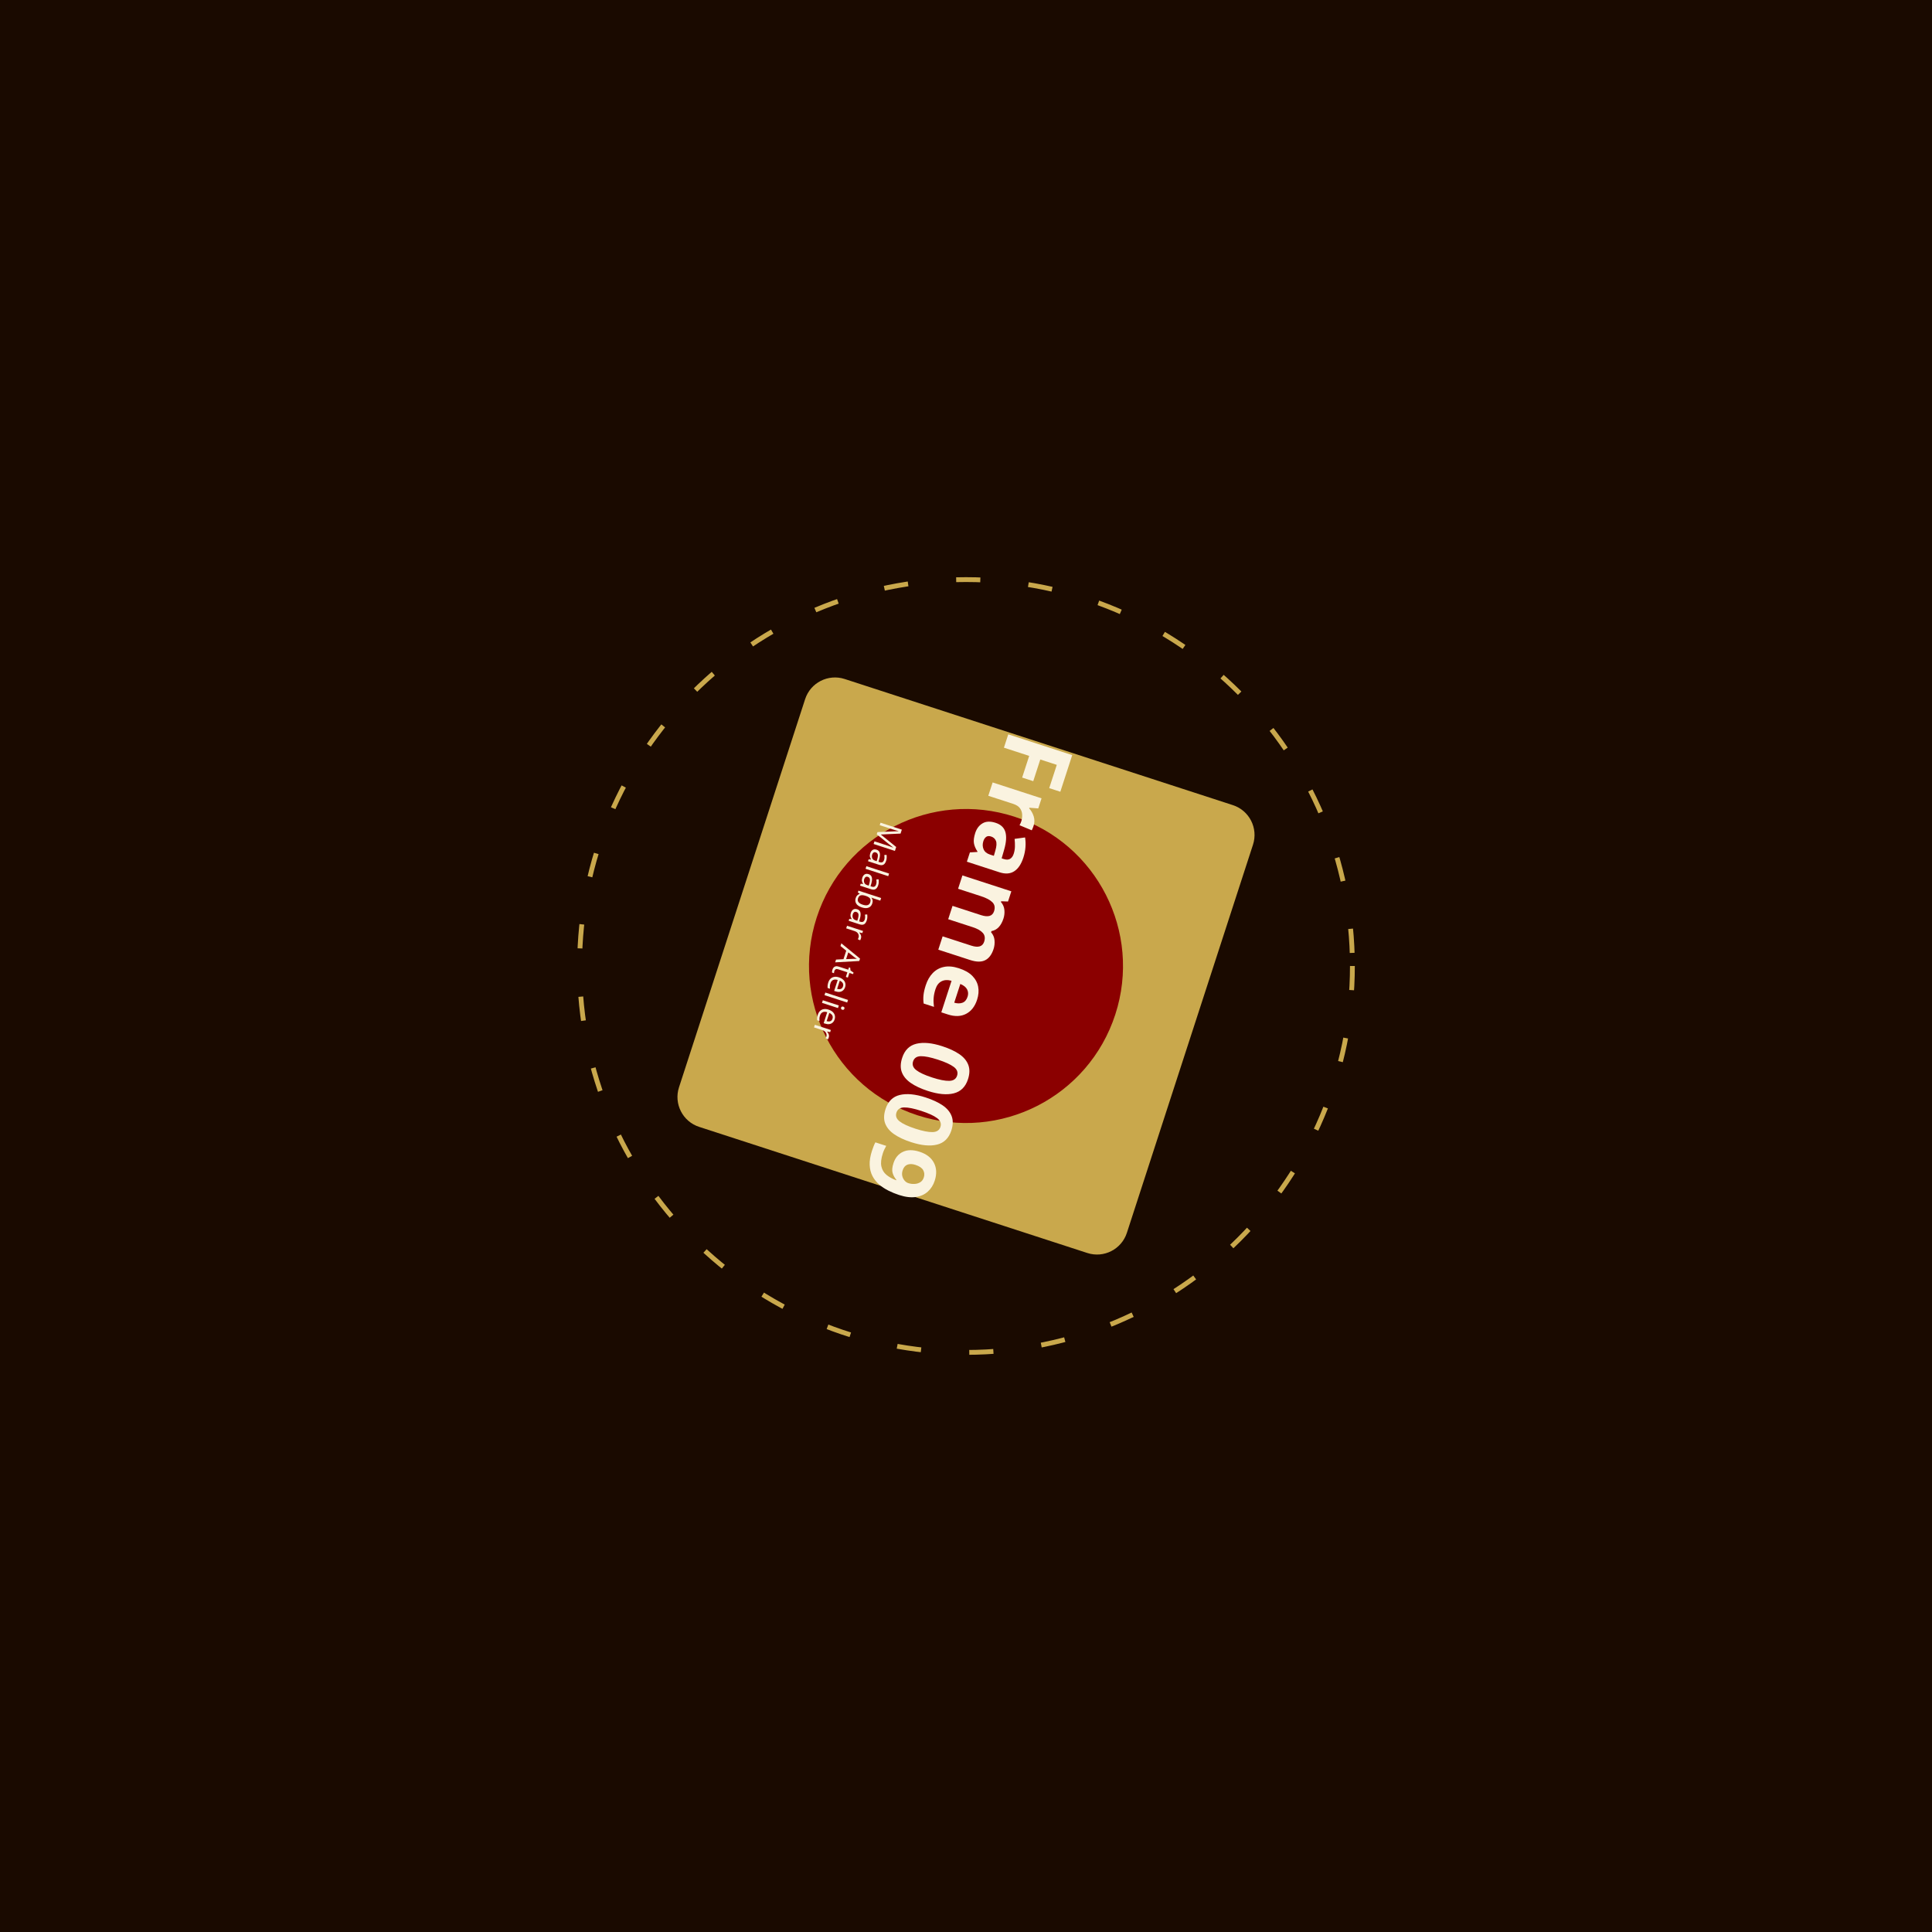
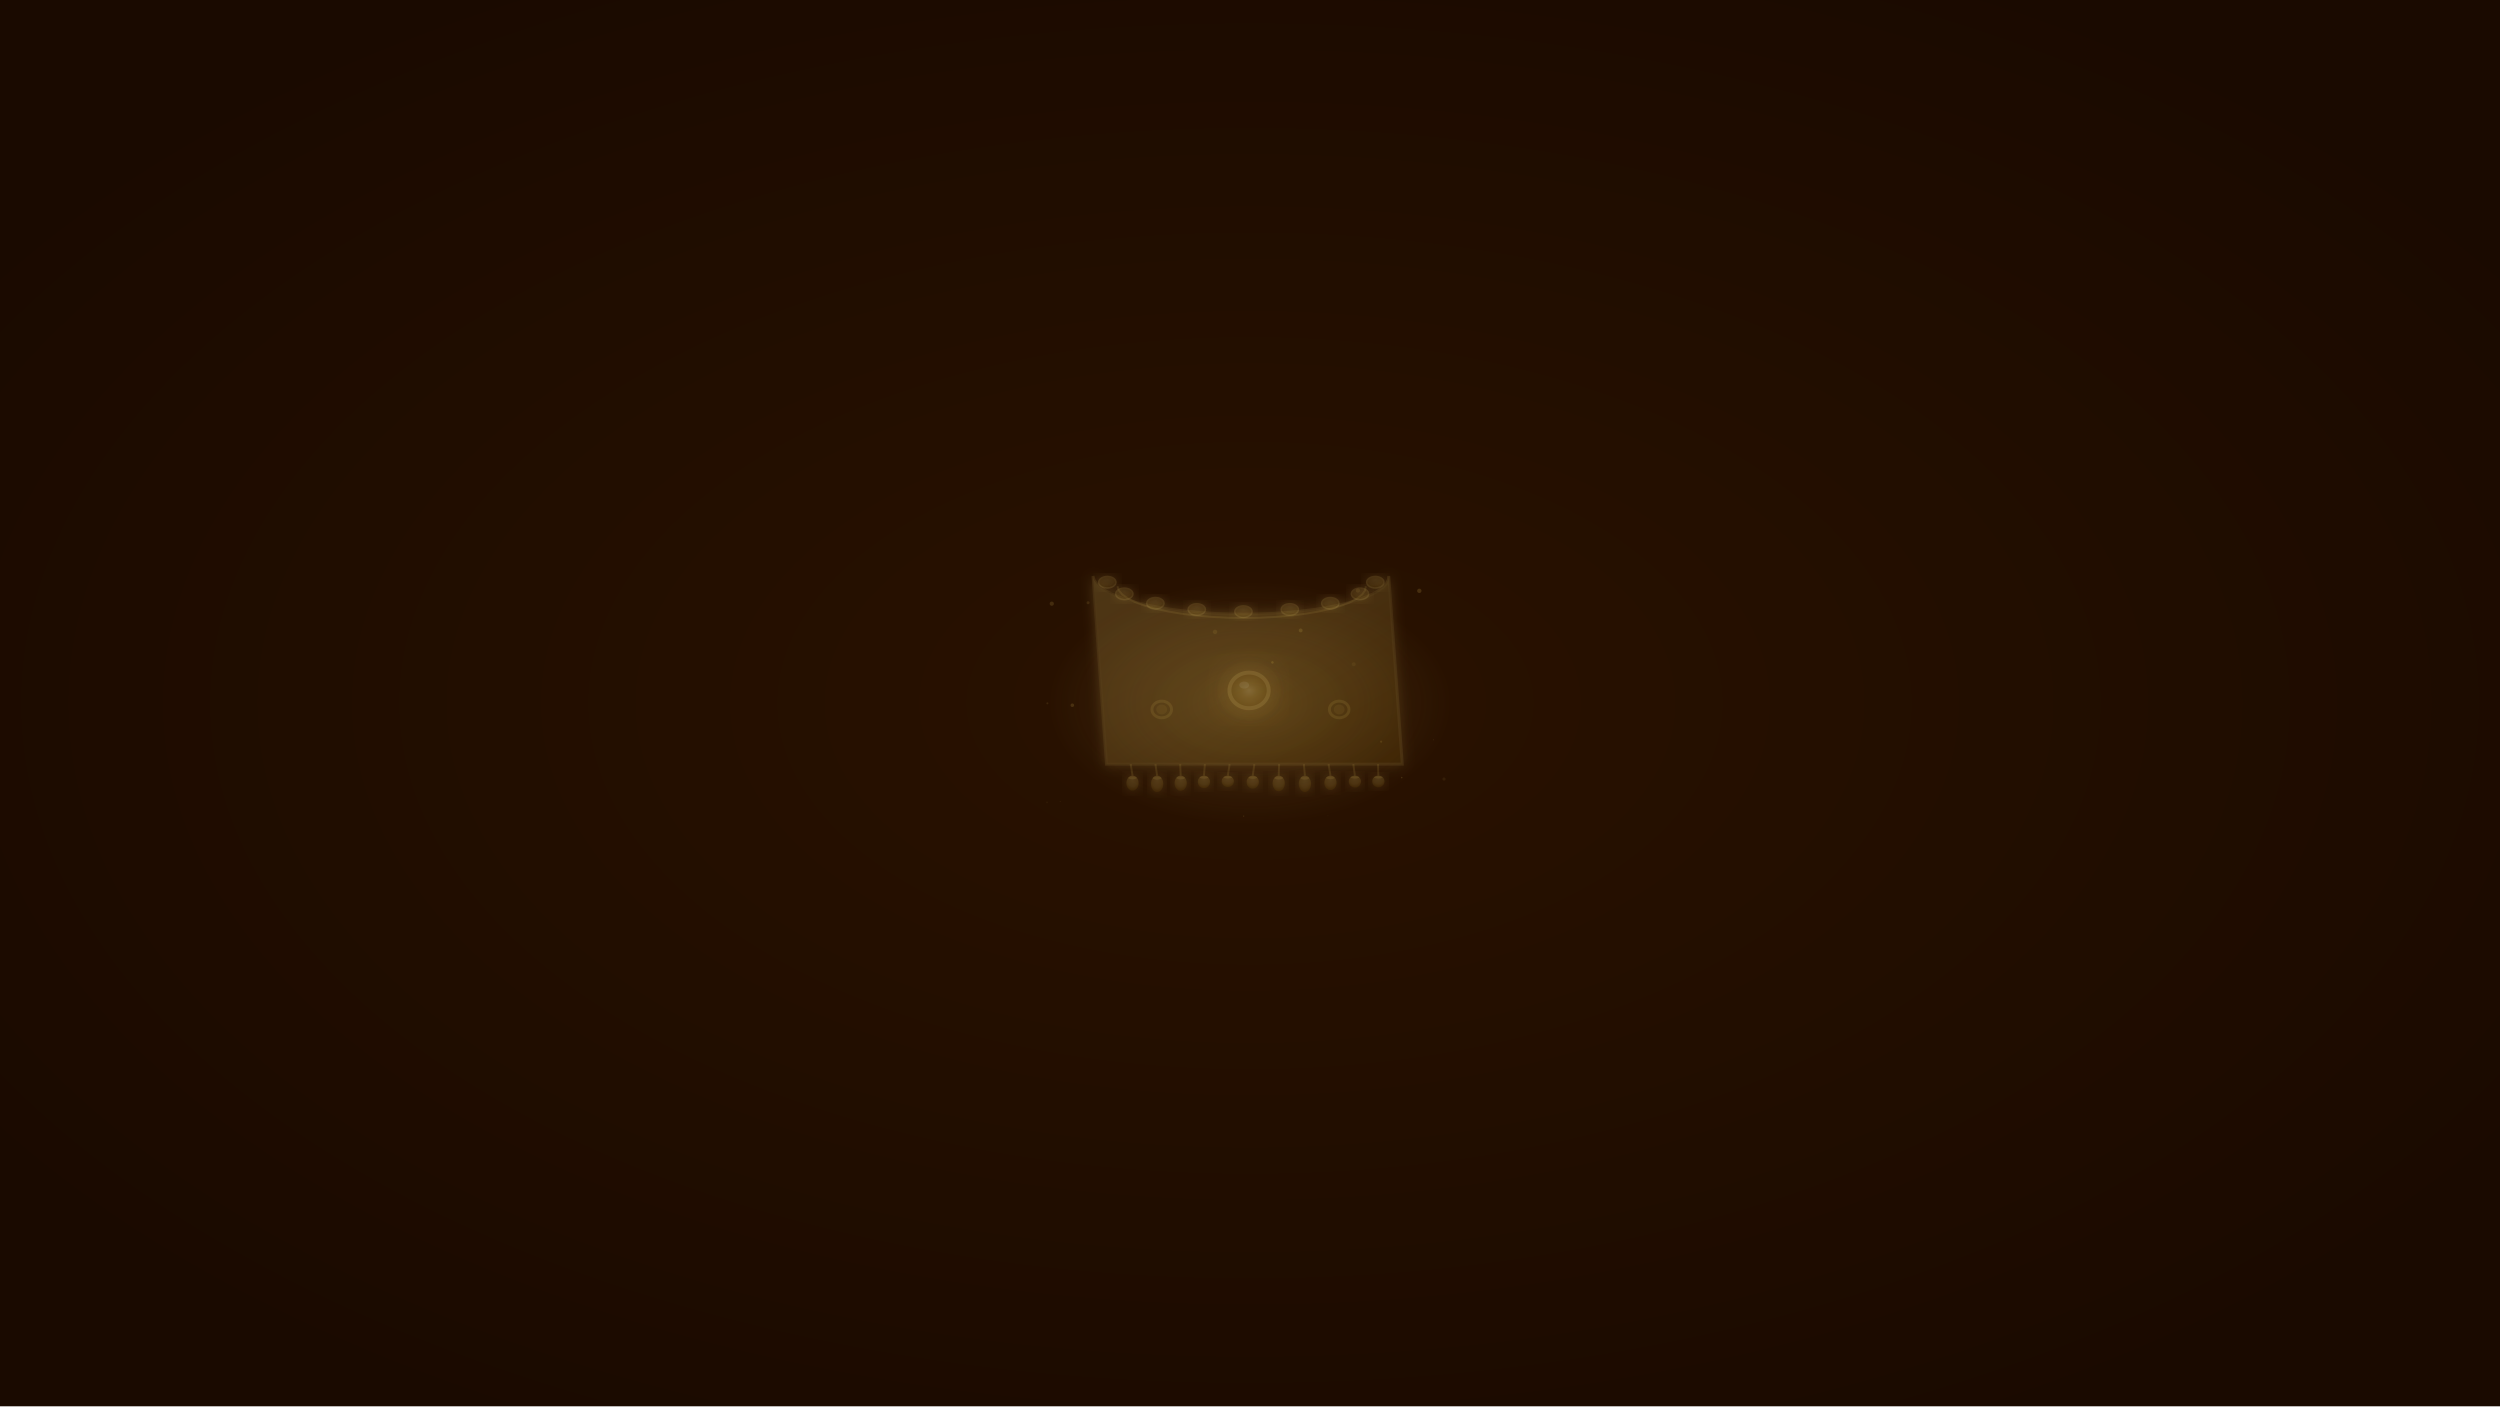
- <svg xmlns="http://www.w3.org/2000/svg" width="800" height="800" viewBox="0 0 800 800">
-   <rect width="100%" height="100%" fill="#1A0A00" />
-   <g transform="translate(400, 400) scale(0.65) rotate(108)">
-     <rect x="-150" y="-150" width="300" height="300" fill="#C9A84C" rx="20" />
-     <circle cx="0" cy="0" r="100" fill="#8B0000" />
-     <text x="0" y="20" font-family="sans-serif" font-size="60" font-weight="bold" fill="#FAF3E0" text-anchor="middle">Frame 009</text>
-     <text x="0" y="80" font-family="sans-serif" font-size="20" fill="#FAF3E0" text-anchor="middle">Malabar Atelier</text>
-   </g>
-   <circle cx="400" cy="400" r="160" fill="none" stroke="#C9A84C" stroke-width="2" stroke-dasharray="10 20" />
+ <svg xmlns="http://www.w3.org/2000/svg" width="1280" height="720" viewBox="0 0 1280 720">
+   <defs>
+     <radialGradient id="bgGrad" cx="50%" cy="50%" r="60%">
+       <stop offset="0%" stop-color="#2A1200" />
+       <stop offset="100%" stop-color="#1A0A00" />
+     </radialGradient>
+     <radialGradient id="glowGrad" cx="50%" cy="50%" r="50%">
+       <stop offset="0%" stop-color="#C9A84C" stop-opacity="0.212" />
+       <stop offset="100%" stop-color="#C9A84C" stop-opacity="0" />
+     </radialGradient>
+     <radialGradient id="centerGem" cx="50%" cy="50%" r="50%">
+       <stop offset="0%" stop-color="#FFE8A0" />
+       <stop offset="40%" stop-color="#C9A84C" />
+       <stop offset="100%" stop-color="#8B6914" />
+     </radialGradient>
+     <radialGradient id="petalGrad" cx="50%" cy="30%" r="70%">
+       <stop offset="0%" stop-color="#E8C96A" />
+       <stop offset="60%" stop-color="#C9A84C" />
+       <stop offset="100%" stop-color="#8B6914" />
+     </radialGradient>
+     <filter id="glow" x="-50%" y="-50%" width="200%" height="200%">
+       <feGaussianBlur stdDeviation="6.79" result="coloredBlur" />
+       <feMerge>
+         <feMergeNode in="coloredBlur" />
+         <feMergeNode in="SourceGraphic" />
+       </feMerge>
+     </filter>
+     <filter id="softGlow" x="-30%" y="-30%" width="160%" height="160%">
+       <feGaussianBlur stdDeviation="3" result="coloredBlur" />
+       <feMerge>
+         <feMergeNode in="coloredBlur" />
+         <feMergeNode in="SourceGraphic" />
+       </feMerge>
+     </filter>
+     <linearGradient id="plateGrad" x1="0%" y1="0%" x2="100%" y2="100%">
+       <stop offset="0%" stop-color="#E8C96A" />
+       <stop offset="50%" stop-color="#C9A84C" />
+       <stop offset="100%" stop-color="#8B6914" />
+     </linearGradient>
+   </defs>
+   <rect width="1280" height="720" fill="url(#bgGrad)" />
+   <ellipse cx="640" cy="360" rx="103.79" ry="62.27" fill="url(#glowGrad)" />
+   <circle cx="739.34" cy="398.87" r="0.81" fill="#C9A84C" opacity="0.090" />
+   <circle cx="622.10" cy="323.54" r="1.14" fill="#C9A84C" opacity="0.114" />
+   <circle cx="557.08" cy="308.60" r="0.75" fill="#C9A84C" opacity="0.136" />
+   <circle cx="733.95" cy="378.80" r="0.22" fill="#C9A84C" opacity="0.155" />
+   <circle cx="636.75" cy="417.86" r="0.32" fill="#C9A84C" opacity="0.172" />
+   <circle cx="549.03" cy="361.08" r="0.91" fill="#C9A84C" opacity="0.185" />
+   <circle cx="726.69" cy="302.51" r="1.12" fill="#C9A84C" opacity="0.195" />
+   <circle cx="651.47" cy="339.16" r="0.65" fill="#C9A84C" opacity="0.200" />
+   <circle cx="542.80" cy="410.33" r="0.18" fill="#C9A84C" opacity="0.202" />
+   <circle cx="717.68" cy="398.13" r="0.40" fill="#C9A84C" opacity="0.199" />
+   <circle cx="665.95" cy="322.77" r="0.99" fill="#C9A84C" opacity="0.191" />
+   <circle cx="538.51" cy="309.08" r="1.08" fill="#C9A84C" opacity="0.180" />
+   <circle cx="707.13" cy="379.73" r="0.54" fill="#C9A84C" opacity="0.165" />
+   <circle cx="679.92" cy="417.70" r="0.16" fill="#C9A84C" opacity="0.147" />
+   <circle cx="536.26" cy="360.10" r="0.50" fill="#C9A84C" opacity="0.127" />
+   <circle cx="695.23" cy="302.33" r="1.06" fill="#C9A84C" opacity="0.104" />
+   <circle cx="693.09" cy="340.08" r="1.02" fill="#C9A84C" opacity="0.080" />
+   <circle cx="536.08" cy="410.82" r="0.44" fill="#C9A84C" opacity="0.066" />
+   <path d="M 559.62,294.94 L 560.12,296.85 L 561.35,298.75 L 563.29,300.60 L 565.92,302.41 L 569.22,304.14 L 573.16,305.78 L 577.70,307.32 L 582.79,308.74 L 588.39,310.03 L 594.43,311.17 L 600.88,312.15 L 607.65,312.97 L 614.70,313.62 L 621.94,314.08 L 629.31,314.36 L 636.73,314.46 L 644.15,314.36 L 651.48,314.08 L 658.65,313.62 L 665.60,312.97 L 672.26,312.15 L 678.56,311.17 L 684.44,310.03 L 689.86,308.74 L 694.74,307.32 L 699.06,305.78 L 702.76,304.14 L 705.81,302.41 L 708.19,300.60 L 709.86,298.75 L 710.81,296.85 L 711.04,294.94 L 717.95,391.23 L 566.53,391.23 Z" fill="url(#plateGrad)" opacity="0.202" filter="url(#softGlow)" stroke="#E8C96A" stroke-width="1.5" stroke-opacity="0.6" />
+   <polyline points="572.11,300.14 572.81,302.27 574.58,304.35 577.40,306.37 581.21,308.28 585.96,310.04 591.56,311.64 597.92,313.05 604.92,314.23 612.45,315.17 620.37,315.85 628.56,316.27 636.87,316.41 645.16,316.27 653.29,315.85 661.12,315.17 668.51,314.23 675.35,313.05 681.50,311.64 686.87,310.04 691.36,308.28 694.91,306.37 697.44,304.35 698.91,302.27 699.30,300.14" fill="none" stroke="#E8C96A" stroke-width="1" stroke-opacity="0.101" />
+   <ellipse cx="566.96" cy="298.10" rx="4.39" ry="2.93" fill="url(#petalGrad)" opacity="0.182" filter="url(#softGlow)" stroke="#E8C96A" stroke-width="0.8" />
+   <ellipse cx="575.66" cy="304.05" rx="4.39" ry="2.93" fill="url(#petalGrad)" opacity="0.182" filter="url(#softGlow)" stroke="#E8C96A" stroke-width="0.8" />
+   <ellipse cx="591.56" cy="308.89" rx="4.39" ry="2.93" fill="url(#petalGrad)" opacity="0.182" filter="url(#softGlow)" stroke="#E8C96A" stroke-width="0.8" />
+   <ellipse cx="612.74" cy="312.06" rx="4.39" ry="2.93" fill="url(#petalGrad)" opacity="0.182" filter="url(#softGlow)" stroke="#E8C96A" stroke-width="0.8" />
+   <ellipse cx="636.64" cy="313.16" rx="4.39" ry="2.93" fill="url(#petalGrad)" opacity="0.182" filter="url(#softGlow)" stroke="#E8C96A" stroke-width="0.8" />
+   <ellipse cx="660.38" cy="312.06" rx="4.39" ry="2.93" fill="url(#petalGrad)" opacity="0.182" filter="url(#softGlow)" stroke="#E8C96A" stroke-width="0.8" />
+   <ellipse cx="681.11" cy="308.89" rx="4.39" ry="2.93" fill="url(#petalGrad)" opacity="0.182" filter="url(#softGlow)" stroke="#E8C96A" stroke-width="0.8" />
+   <ellipse cx="696.31" cy="304.05" rx="4.39" ry="2.93" fill="url(#petalGrad)" opacity="0.182" filter="url(#softGlow)" stroke="#E8C96A" stroke-width="0.8" />
+   <ellipse cx="704.15" cy="298.10" rx="4.39" ry="2.93" fill="url(#petalGrad)" opacity="0.182" filter="url(#softGlow)" stroke="#E8C96A" stroke-width="0.8" />
+   <line x1="578.92" y1="391.23" x2="579.85" y2="397.09" stroke="#C9A84C" stroke-width="1" opacity="0.141" />
+   <ellipse cx="579.85" cy="400.93" rx="3.14" ry="3.85" fill="url(#petalGrad)" opacity="0.202" filter="url(#softGlow)" />
+   <ellipse cx="579.85" cy="398.24" rx="2.20" ry="0.77" fill="#E8C96A" opacity="0.101" />
+   <line x1="591.58" y1="391.23" x2="592.44" y2="397.09" stroke="#C9A84C" stroke-width="1" opacity="0.141" />
+   <ellipse cx="592.44" cy="401.31" rx="3.14" ry="4.23" fill="url(#petalGrad)" opacity="0.202" filter="url(#softGlow)" />
+   <ellipse cx="592.44" cy="398.35" rx="2.20" ry="0.85" fill="#E8C96A" opacity="0.101" />
+   <line x1="604.25" y1="391.23" x2="604.51" y2="397.09" stroke="#C9A84C" stroke-width="1" opacity="0.141" />
+   <ellipse cx="604.51" cy="400.99" rx="3.14" ry="3.90" fill="url(#petalGrad)" opacity="0.202" filter="url(#softGlow)" />
+   <ellipse cx="604.51" cy="398.26" rx="2.20" ry="0.78" fill="#E8C96A" opacity="0.101" />
+   <line x1="616.91" y1="391.23" x2="616.42" y2="397.09" stroke="#C9A84C" stroke-width="1" opacity="0.141" />
+   <ellipse cx="616.42" cy="400.31" rx="3.14" ry="3.22" fill="url(#petalGrad)" opacity="0.202" filter="url(#softGlow)" />
+   <ellipse cx="616.42" cy="398.05" rx="2.20" ry="0.64" fill="#E8C96A" opacity="0.101" />
+   <line x1="629.58" y1="391.23" x2="628.63" y2="397.09" stroke="#C9A84C" stroke-width="1" opacity="0.141" />
+   <ellipse cx="628.63" cy="400.02" rx="3.14" ry="2.93" fill="url(#petalGrad)" opacity="0.202" filter="url(#softGlow)" />
+   <ellipse cx="628.63" cy="397.96" rx="2.20" ry="0.59" fill="#E8C96A" opacity="0.101" />
+   <line x1="642.24" y1="391.23" x2="641.41" y2="397.09" stroke="#C9A84C" stroke-width="1" opacity="0.141" />
+   <ellipse cx="641.41" cy="400.43" rx="3.14" ry="3.35" fill="url(#petalGrad)" opacity="0.202" filter="url(#softGlow)" />
+   <ellipse cx="641.41" cy="398.09" rx="2.20" ry="0.67" fill="#E8C96A" opacity="0.101" />
+   <line x1="654.90" y1="391.23" x2="654.70" y2="397.09" stroke="#C9A84C" stroke-width="1" opacity="0.141" />
+   <ellipse cx="654.70" cy="401.10" rx="3.14" ry="4.02" fill="url(#petalGrad)" opacity="0.202" filter="url(#softGlow)" />
+   <ellipse cx="654.70" cy="398.29" rx="2.20" ry="0.80" fill="#E8C96A" opacity="0.101" />
+   <line x1="667.57" y1="391.23" x2="668.11" y2="397.09" stroke="#C9A84C" stroke-width="1" opacity="0.141" />
+   <ellipse cx="668.11" cy="401.29" rx="3.14" ry="4.21" fill="url(#petalGrad)" opacity="0.202" filter="url(#softGlow)" />
+   <ellipse cx="668.11" cy="398.35" rx="2.20" ry="0.84" fill="#E8C96A" opacity="0.101" />
+   <line x1="680.23" y1="391.23" x2="681.19" y2="397.09" stroke="#C9A84C" stroke-width="1" opacity="0.141" />
+   <ellipse cx="681.19" cy="400.79" rx="3.14" ry="3.71" fill="url(#petalGrad)" opacity="0.202" filter="url(#softGlow)" />
+   <ellipse cx="681.19" cy="398.20" rx="2.20" ry="0.74" fill="#E8C96A" opacity="0.101" />
+   <line x1="692.90" y1="391.23" x2="693.70" y2="397.09" stroke="#C9A84C" stroke-width="1" opacity="0.141" />
+   <ellipse cx="693.70" cy="400.15" rx="3.14" ry="3.07" fill="url(#petalGrad)" opacity="0.202" filter="url(#softGlow)" />
+   <ellipse cx="693.70" cy="398.01" rx="2.20" ry="0.61" fill="#E8C96A" opacity="0.101" />
+   <line x1="705.56" y1="391.23" x2="705.71" y2="397.09" stroke="#C9A84C" stroke-width="1" opacity="0.141" />
+   <ellipse cx="705.71" cy="400.07" rx="3.14" ry="2.99" fill="url(#petalGrad)" opacity="0.202" filter="url(#softGlow)" />
+   <ellipse cx="705.71" cy="397.98" rx="2.20" ry="0.60" fill="#E8C96A" opacity="0.101" />
+   <ellipse cx="594.81" cy="363.25" rx="5.02" ry="4.27" fill="none" stroke="#C9A84C" stroke-width="1.5" opacity="0.141" />
+   <ellipse cx="594.81" cy="363.25" rx="2.76" ry="2.51" fill="#C9A84C" opacity="0.081" />
+   <ellipse cx="685.66" cy="363.25" rx="5.02" ry="4.27" fill="none" stroke="#C9A84C" stroke-width="1.5" opacity="0.141" />
+   <ellipse cx="685.66" cy="363.25" rx="2.76" ry="2.51" fill="#C9A84C" opacity="0.081" />
+   <ellipse cx="639.53" cy="353.49" rx="16.07" ry="14.57" fill="#C9A84C" opacity="0.026" filter="url(#glow)" />
+   <ellipse cx="639.53" cy="353.49" rx="10.04" ry="9.11" fill="url(#centerGem)" opacity="0.202" filter="url(#glow)" stroke="#E8C96A" stroke-width="2" />
+   <ellipse cx="637.02" cy="350.76" rx="2.51" ry="1.82" fill="white" opacity="0.071" />
</svg>
